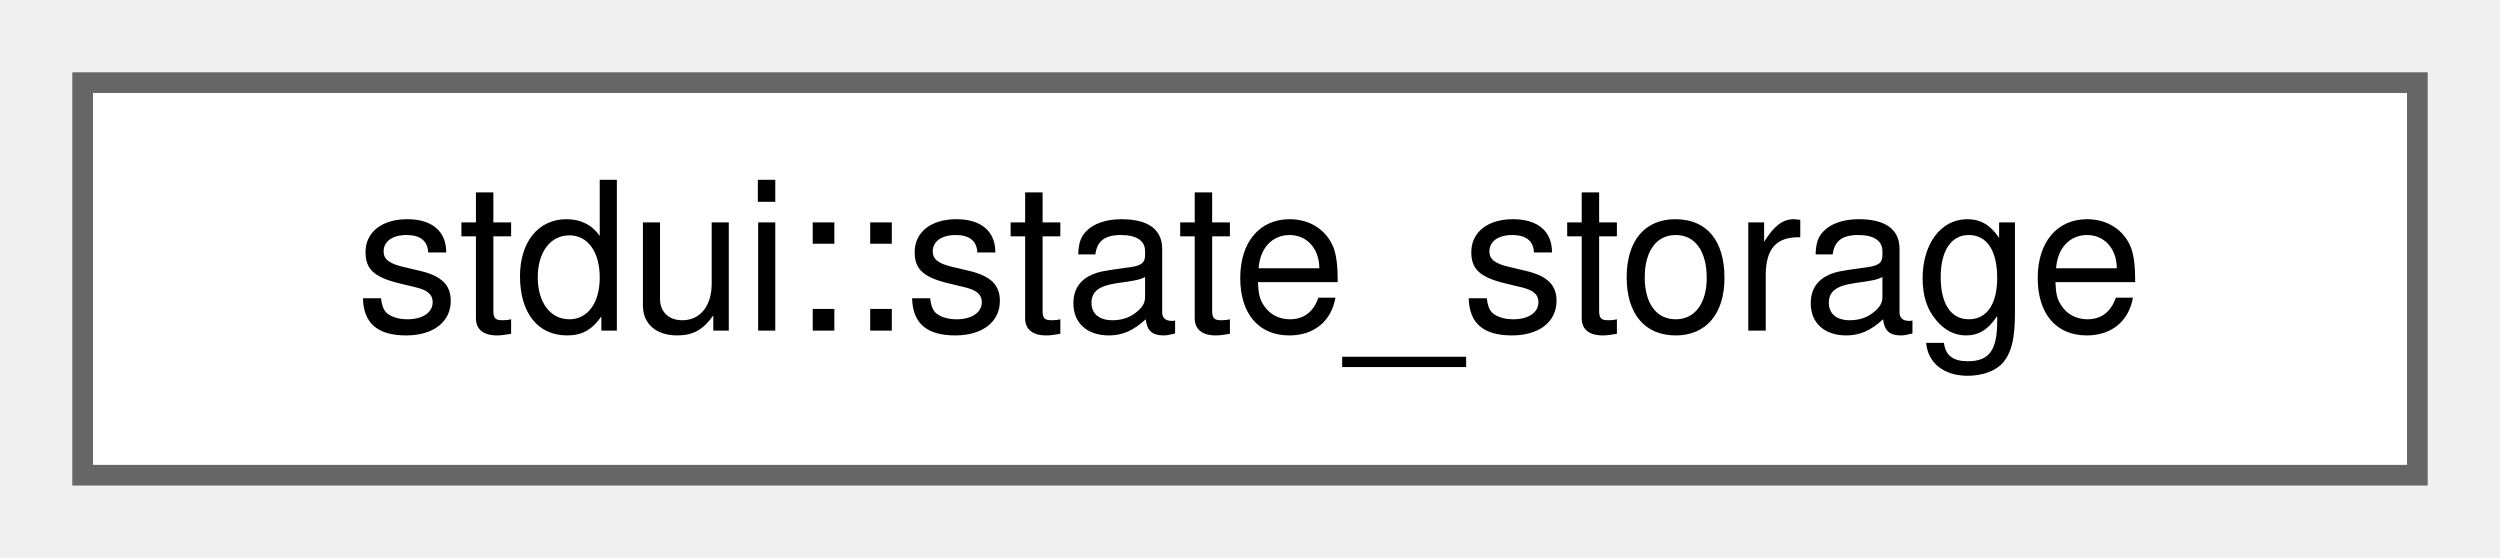
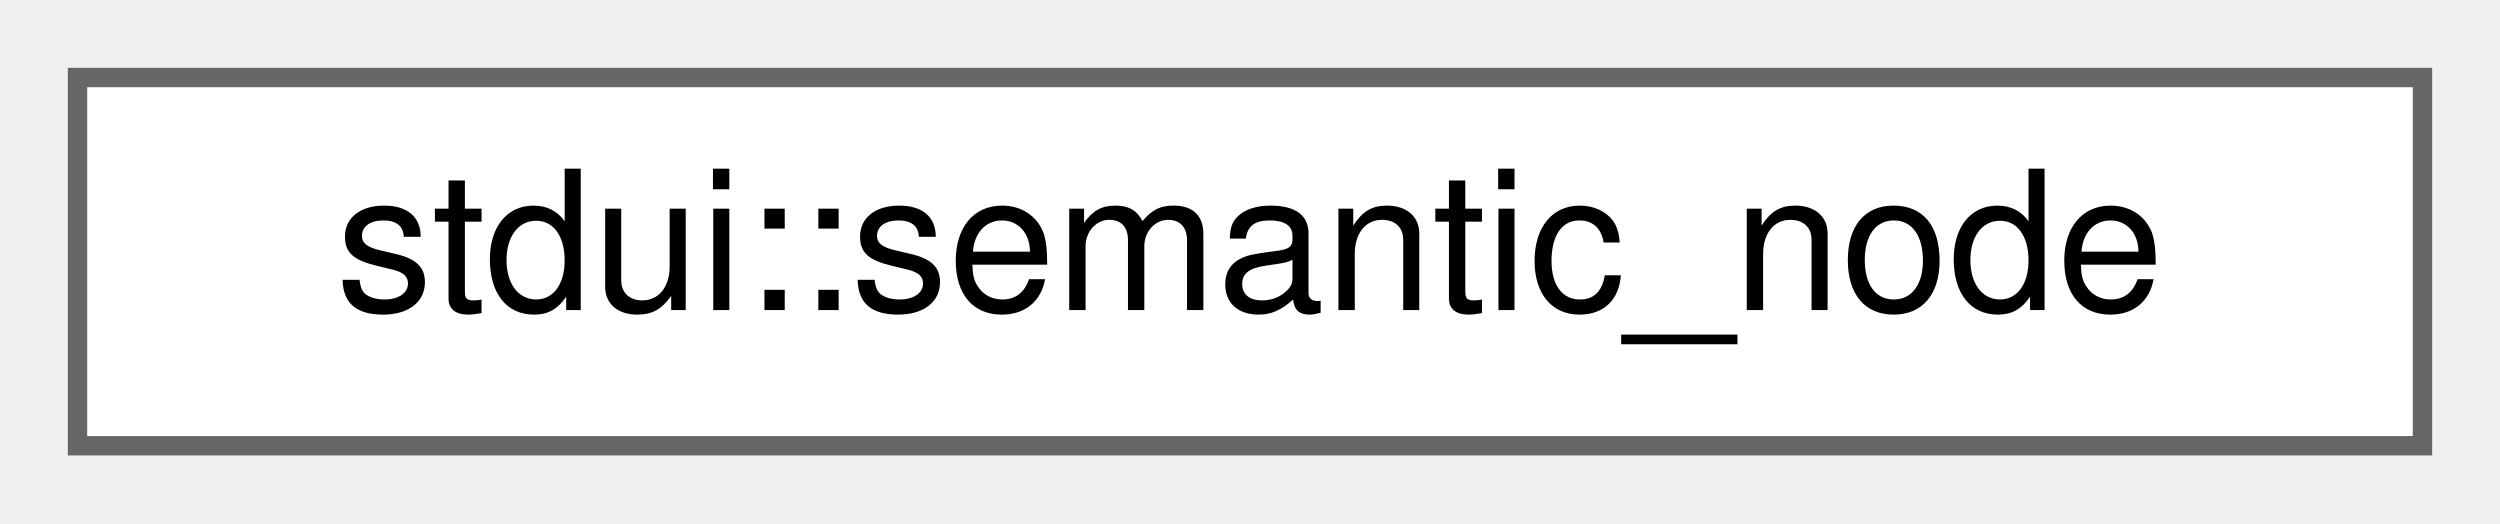
- <svg xmlns="http://www.w3.org/2000/svg" xmlns:xlink="http://www.w3.org/1999/xlink" width="121pt" height="27pt" viewBox="0.00 0.00 121.00 27.00">
+ <svg xmlns="http://www.w3.org/2000/svg" xmlns:xlink="http://www.w3.org/1999/xlink" width="129pt" height="27pt" viewBox="0.00 0.00 129.00 27.00">
  <g id="graph0" class="graph" transform="scale(1 1) rotate(0) translate(4 23)">
    <g id="Node000000" class="node">
      <g id="a_Node000000">
-         <a xlink:href="classstdui_1_1state__storage.html" target="_top" xlink:title="Storage for persistent component state.">
-           <polygon fill="white" stroke="#666666" points="113,-19 0,-19 0,0 113,0 113,-19" />
-           <text text-anchor="middle" x="56.5" y="-7" font-family="Helvetica,sans-Serif" font-size="10.00">stdui::state_storage</text>
+         <a xlink:href="structstdui_1_1semantic__node.html" target="_top" xlink:title="Platform-independent accessibility and automation description.">
+           <polygon fill="white" stroke="#666666" points="121,-19 0,-19 0,0 121,0 121,-19" />
+           <text text-anchor="middle" x="60.5" y="-7" font-family="Helvetica,sans-Serif" font-size="10.00">stdui::semantic_node</text>
        </a>
      </g>
    </g>
  </g>
</svg>
